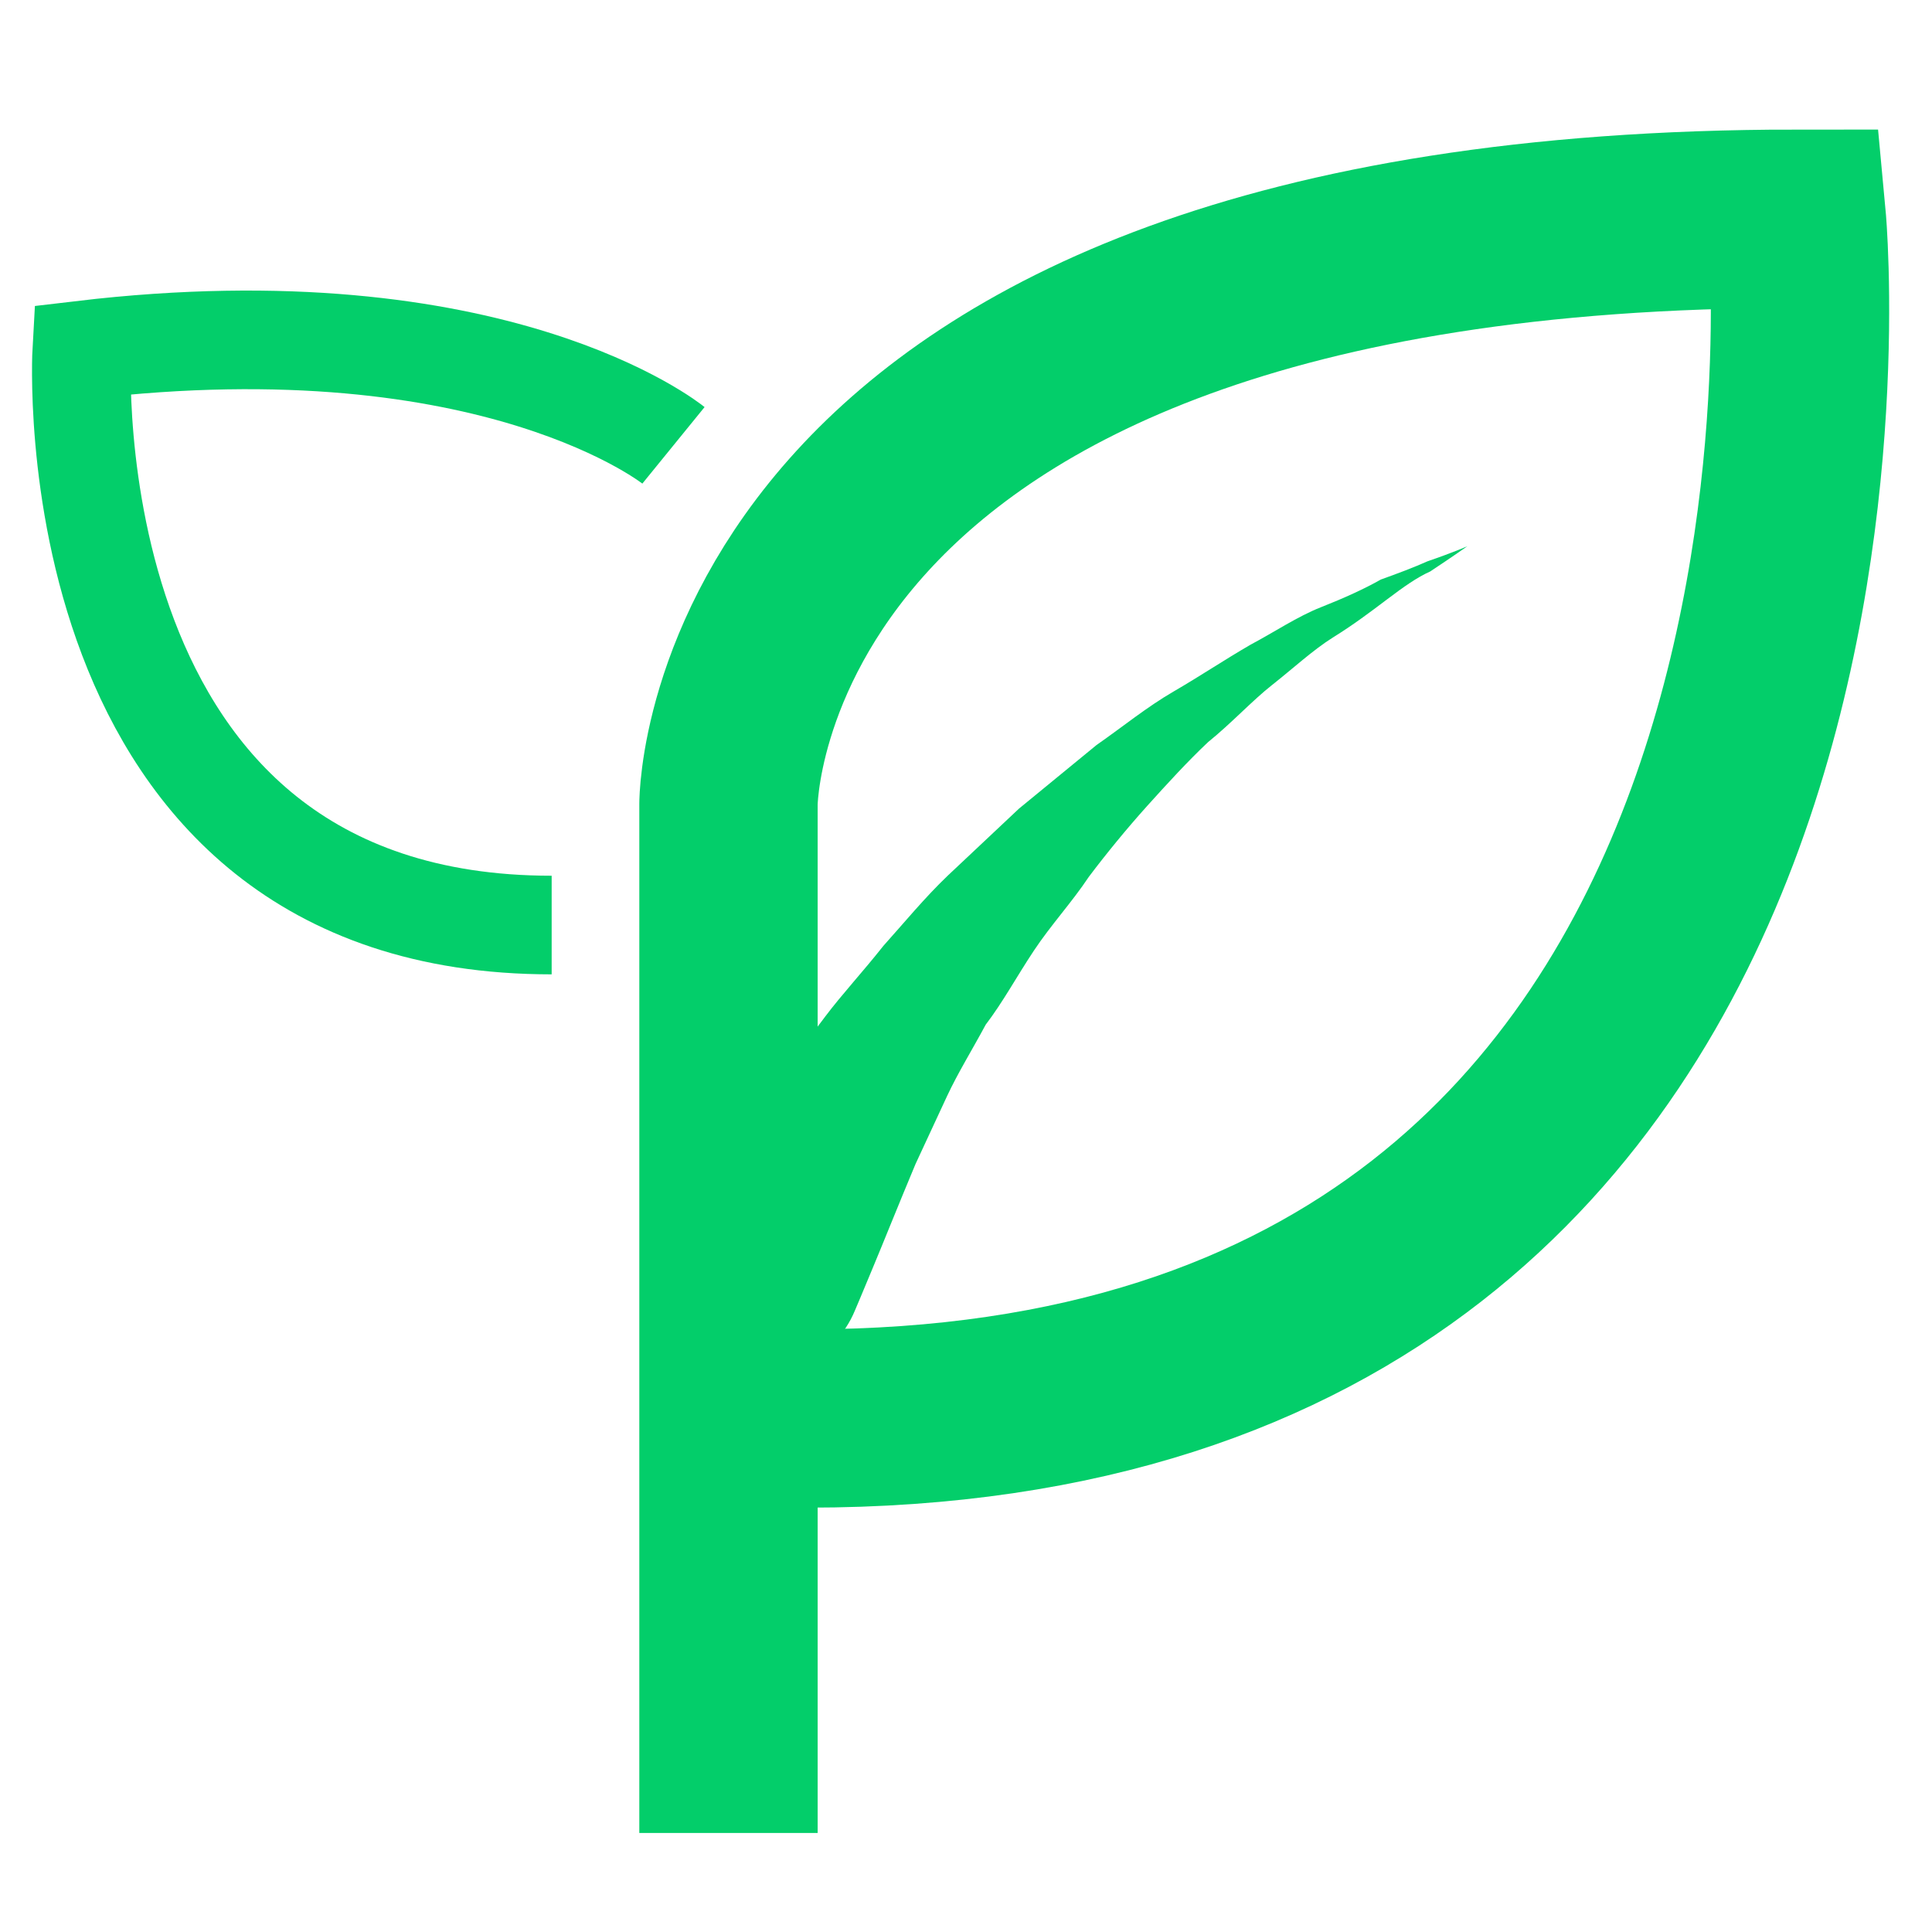
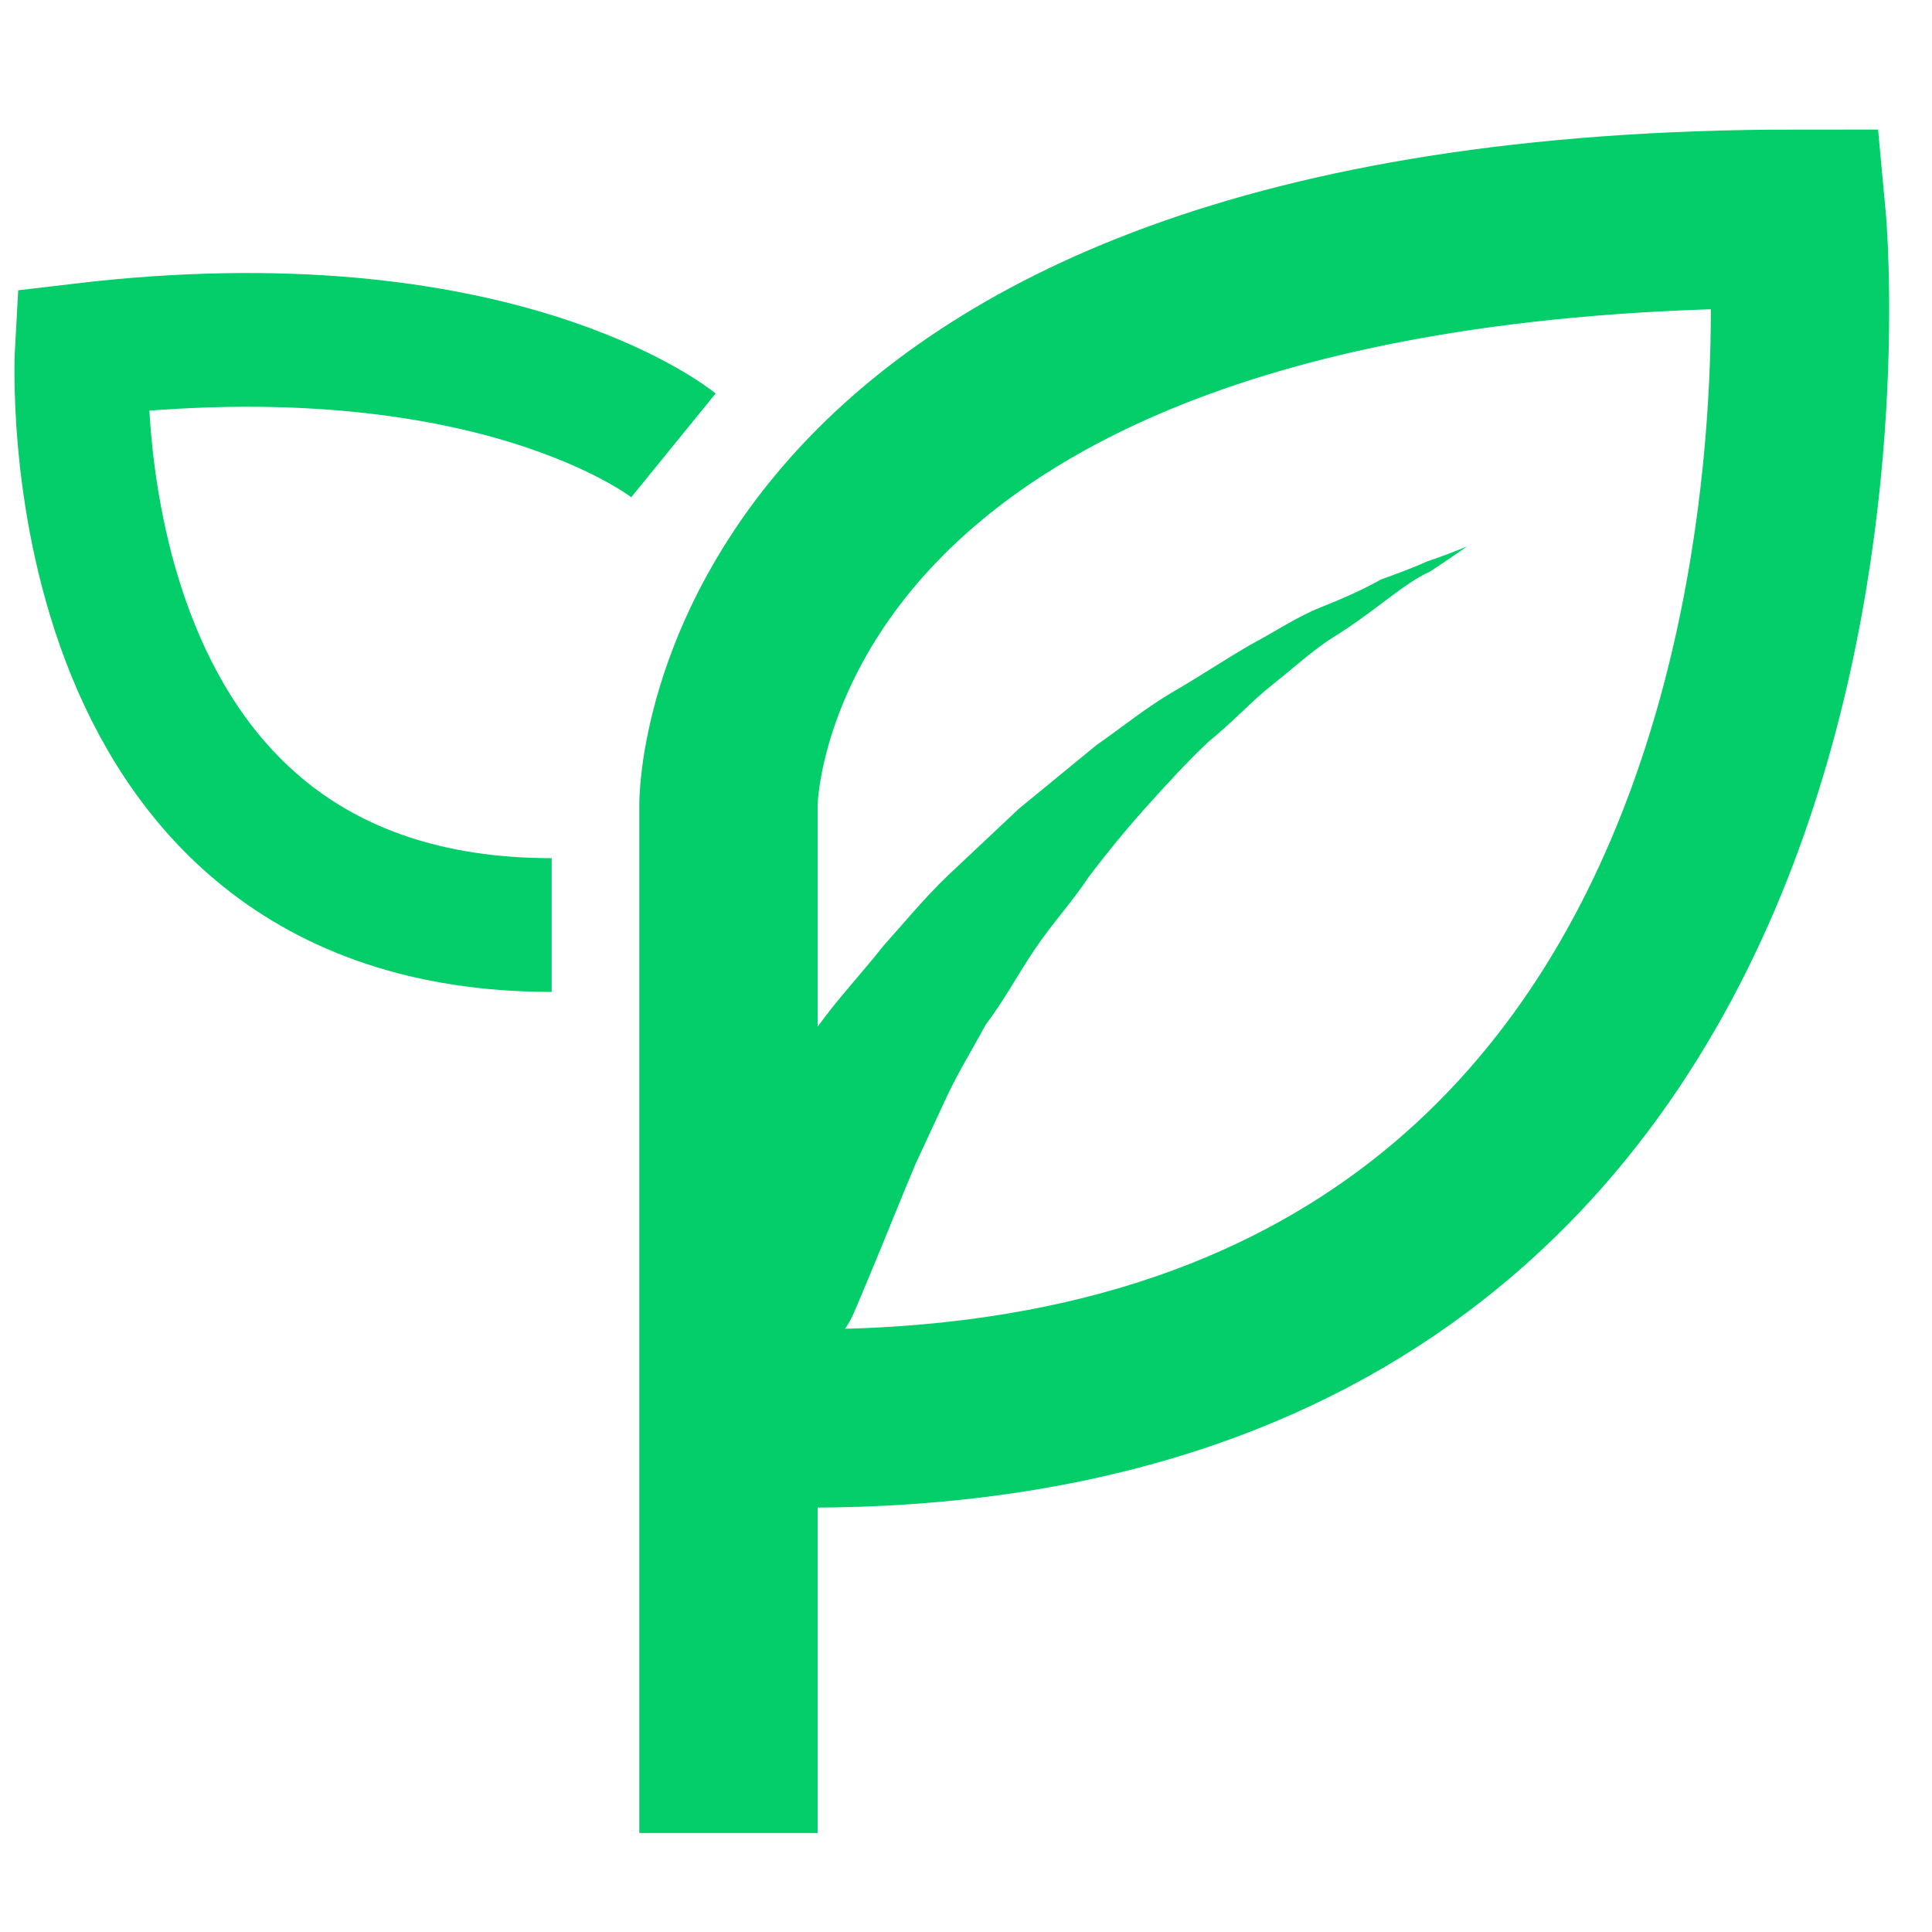
<svg xmlns="http://www.w3.org/2000/svg" version="1.1" id="Layer_1" x="0px" y="0px" width="65px" height="65px" viewBox="0 0 65 65" enable-background="new 0 0 65 65" xml:space="preserve">
  <path stroke="#03CE6A" stroke-width="6.653" stroke-miterlimit="10" d="M97.518,139.009" />
  <path stroke="#03CE6A" stroke-width="6.653" stroke-miterlimit="10" d="M97.518,100.071" />
  <path fill="none" stroke="#03CE6A" stroke-width="6" stroke-miterlimit="10" d="M24.509,61.669V27.044c0,0,0-19.685,35.943-19.685  c0,0,3.762,40.364-33.283,40.364" />
  <g>
    <path fill="#03CE6A" d="M23.137,40.924c0,0,0.349-0.433,0.816-1.198s1.282-1.951,2.2-3.361c0.463-0.645,1.038-1.407,1.613-2.168   s1.269-1.507,1.954-2.374c0.682-0.758,1.38-1.612,2.17-2.367c0.802-0.755,1.592-1.498,2.394-2.252   c0.91-0.751,1.697-1.387,2.607-2.138c0.906-0.632,1.693-1.279,2.596-1.803s1.686-1.051,2.589-1.575   c0.792-0.419,1.575-0.947,2.364-1.258c0.789-0.312,1.457-0.615,2.018-0.933c0.557-0.199,1.115-0.409,1.565-0.611   c0.896-0.308,1.346-0.51,1.346-0.51s-0.453,0.322-1.249,0.849c-0.45,0.202-0.903,0.524-1.467,0.95   c-0.564,0.426-1.129,0.852-1.813,1.275c-0.672,0.423-1.363,1.061-2.038,1.592c-0.675,0.531-1.37,1.289-2.156,1.924   c-0.679,0.639-1.373,1.396-2.056,2.155c-0.682,0.758-1.38,1.612-1.954,2.374c-0.578,0.869-1.272,1.615-1.85,2.485   c-0.578,0.869-1.048,1.742-1.622,2.492c-0.47,0.873-0.937,1.626-1.296,2.394c-0.359,0.768-0.706,1.525-1.065,2.293   c-0.595,1.42-1.075,2.628-1.437,3.492c-0.362,0.876-0.595,1.42-0.595,1.42c-0.713,1.752-2.616,2.461-4.369,1.748   c-1.752-0.713-2.461-2.616-1.748-4.369C22.896,41.36,22.903,41.145,23.137,40.924L23.137,40.924z" />
  </g>
  <path fill="none" stroke="#03CE6A" stroke-width="1.106" stroke-miterlimit="10" d="M18.758,38.666" />
-   <path fill="none" stroke="#03CE6A" stroke-width="3.318" stroke-miterlimit="10" d="M18.56,31.122  c-16.917,0-15.809-19.344-15.809-19.344c13.934-1.653,19.907,3.205,19.907,3.205" />
+   <path fill="none" stroke="#03CE6A" stroke-width="4.5" stroke-miterlimit="10" d="M18.56,31.122  c-16.917,0-15.809-19.344-15.809-19.344c13.934-1.653,19.907,3.205,19.907,3.205" />
</svg>
